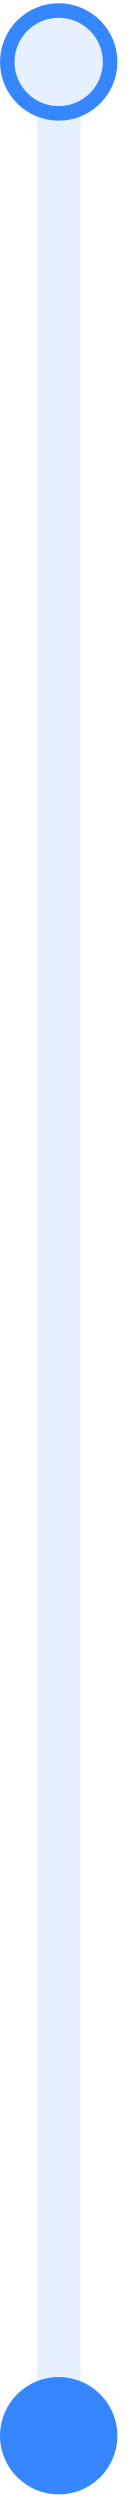
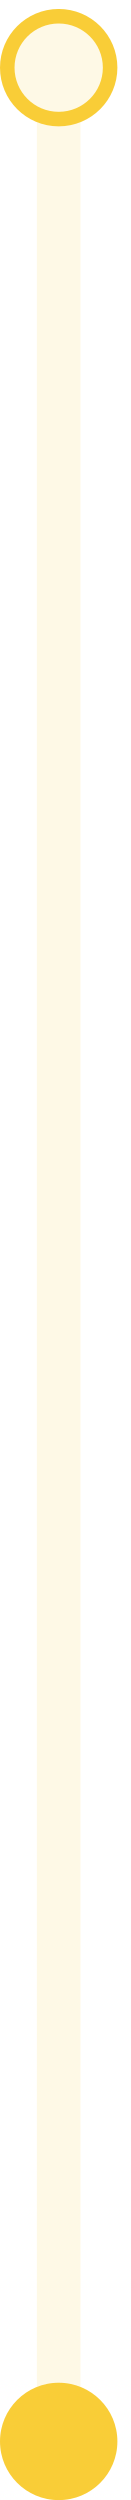
<svg xmlns="http://www.w3.org/2000/svg" width="9" height="172" viewBox="0 0 9 172" fill="none">
-   <path d="M4.038 2.811V167.579" stroke="#E6F0FF" stroke-width="3" stroke-linecap="round" />
-   <path d="M4.038 2.811L4.038 4.263" stroke="#3586FF" stroke-width="3" stroke-linecap="round" />
-   <circle cx="4.038" cy="167.579" r="4.038" fill="#3586FF" />
-   <circle cx="4.038" cy="4.263" r="3.538" fill="#E6F0FF" stroke="#3586FF" />
+   <path d="M4.038 3.202V167.97" stroke="#FEF9E6" stroke-width="3" stroke-linecap="round" />
+   <path d="M4.038 3.202L4.038 4.655" stroke="#F9CD37" stroke-width="3" stroke-linecap="round" />
+   <circle cx="4.038" cy="167.97" r="4.038" fill="#F9CD37" />
+   <circle cx="4.038" cy="4.655" r="3.538" fill="#FEF9E6" stroke="#F9CD37" />
</svg>
